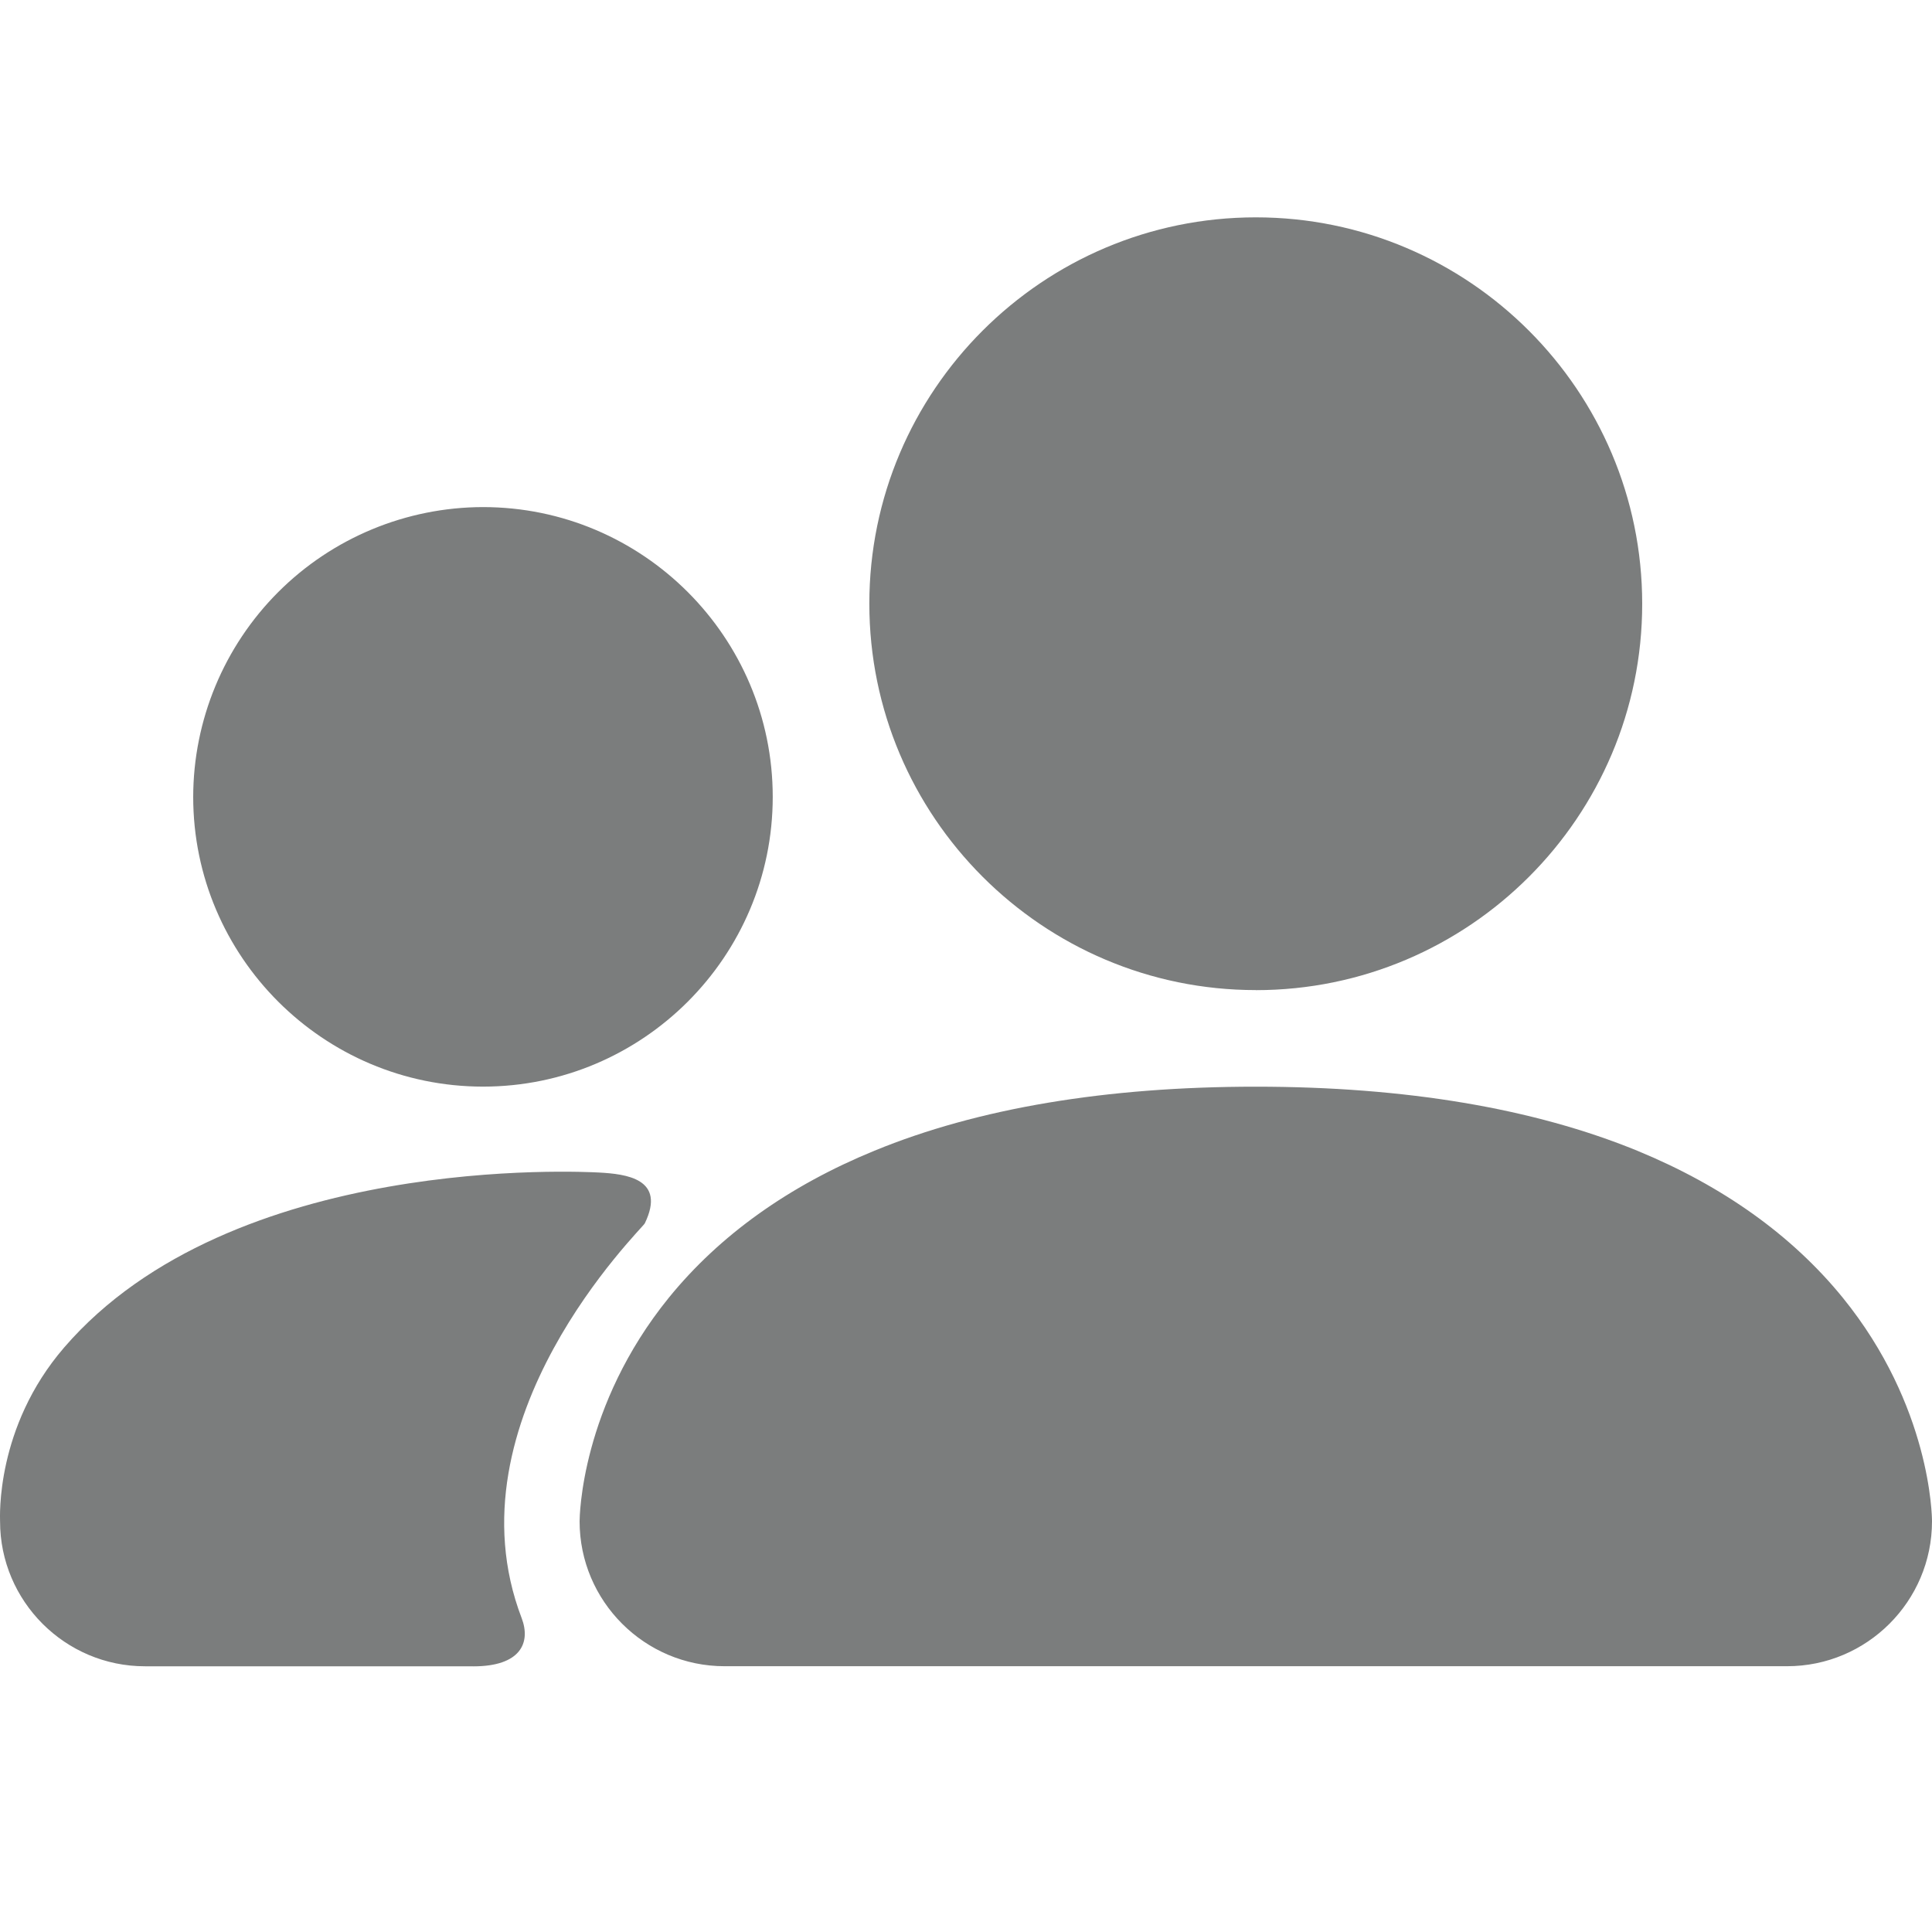
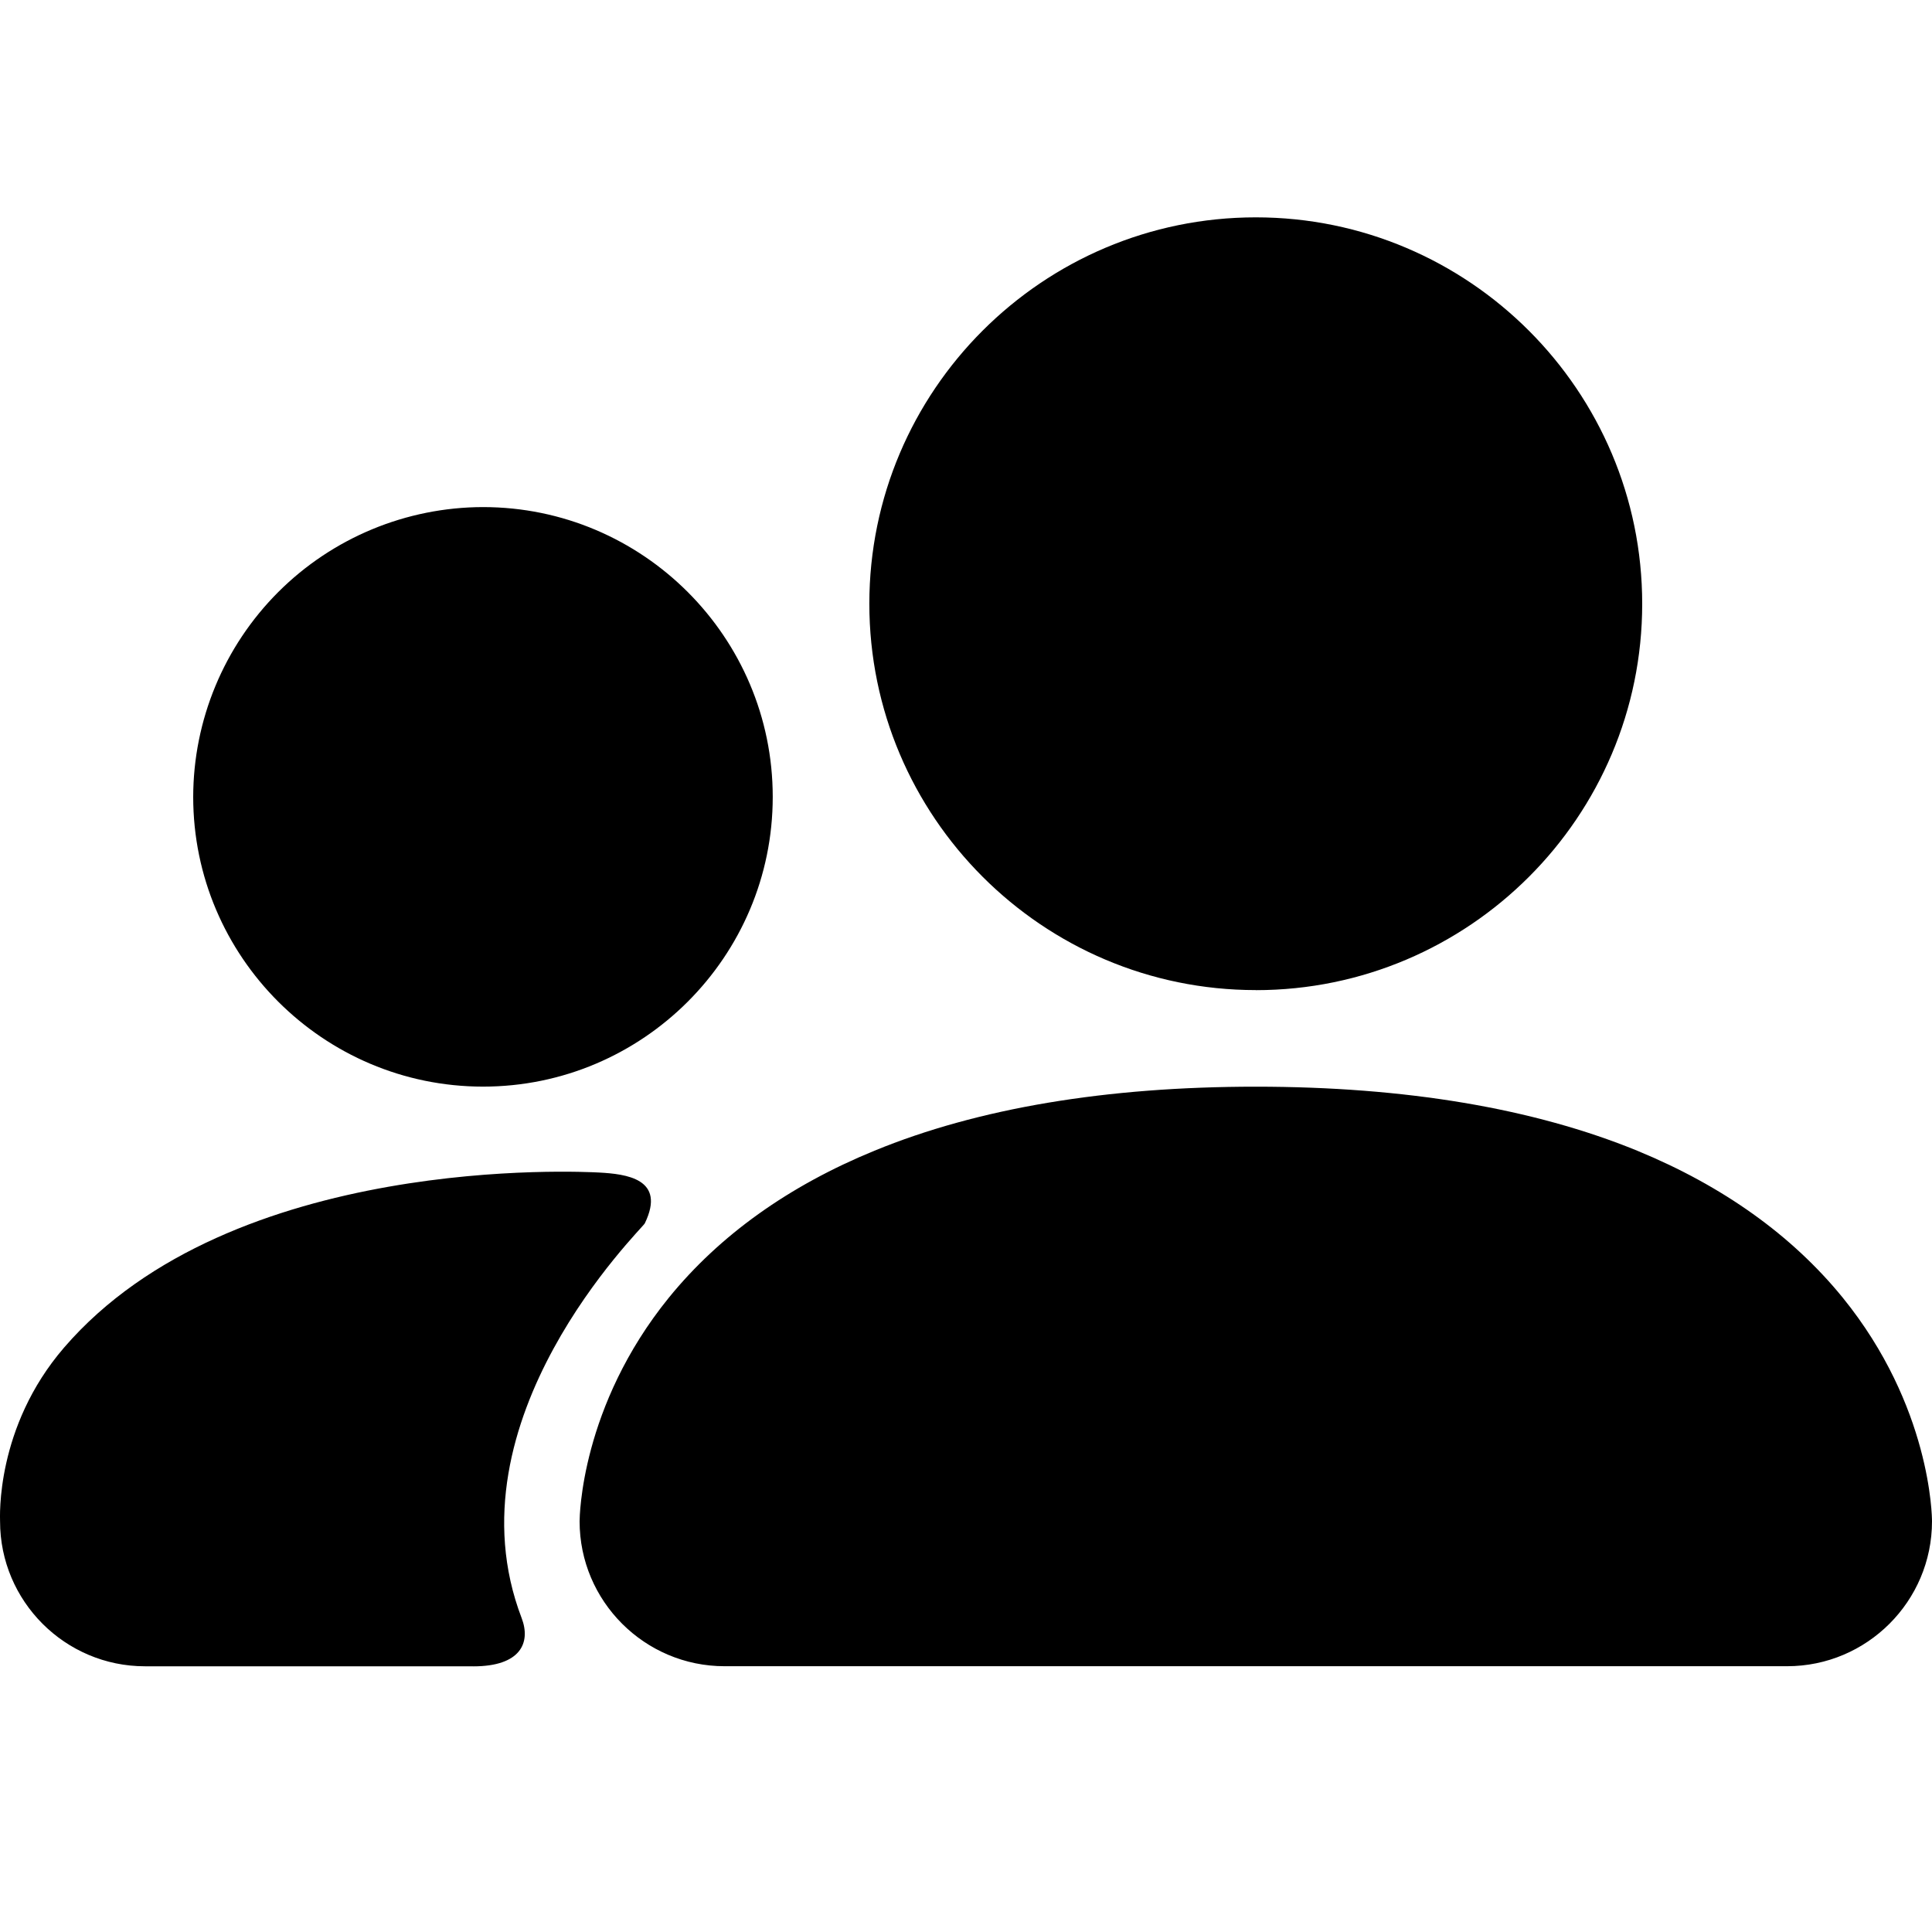
<svg xmlns="http://www.w3.org/2000/svg" width="30" height="30" viewBox="0 0 30 30" fill="none">
-   <path d="M0.996 20.924C3.6 17.905 9.042 18.194 9.303 18.207C9.717 18.23 10.35 18.3 10.012 18.997C9.963 19.088 6.921 22.046 8.1 25.125C8.247 25.511 8.081 25.875 7.35 25.875L7.348 25.874H2.251C1.01 25.874 0.001 24.863 0.001 23.624C0.001 23.566 -0.073 22.163 0.996 20.924ZM19.5 16.874C21.822 16.874 23.815 17.21 25.422 17.868C26.752 18.415 27.826 19.182 28.614 20.15C29.984 21.838 30 23.551 30 23.623C30 24.864 28.99 25.873 27.75 25.873H11.251C10.01 25.873 9 24.863 9 23.623C9.001 23.551 9.018 21.837 10.386 20.15C11.174 19.181 12.247 18.414 13.579 17.868C15.185 17.208 17.178 16.874 19.5 16.874ZM7.5 7.874C9.981 7.874 11.999 9.893 11.999 12.374C11.999 14.855 9.981 16.873 7.5 16.873C5.019 16.872 3 14.854 3 12.374C3.002 11.181 3.477 10.038 4.32 9.194C5.163 8.351 6.307 7.876 7.5 7.874ZM19.5 3.375C22.809 3.375 25.5 6.068 25.5 9.376C25.5 12.684 22.809 15.375 19.5 15.375V15.374C16.19 15.374 13.499 12.682 13.499 9.374C13.499 6.066 16.19 3.375 19.5 3.375Z" fill="#7B7D7D" />
+   <path d="M0.996 20.924C3.6 17.905 9.042 18.194 9.303 18.207C9.717 18.23 10.35 18.3 10.012 18.997C9.963 19.088 6.921 22.046 8.1 25.125C8.247 25.511 8.081 25.875 7.35 25.875L7.348 25.874H2.251C1.01 25.874 0.001 24.863 0.001 23.624C0.001 23.566 -0.073 22.163 0.996 20.924ZM19.5 16.874C21.822 16.874 23.815 17.21 25.422 17.868C26.752 18.415 27.826 19.182 28.614 20.15C29.984 21.838 30 23.551 30 23.623C30 24.864 28.99 25.873 27.75 25.873H11.251C10.01 25.873 9 24.863 9 23.623C9.001 23.551 9.018 21.837 10.386 20.15C11.174 19.181 12.247 18.414 13.579 17.868C15.185 17.208 17.178 16.874 19.5 16.874ZM7.5 7.874C9.981 7.874 11.999 9.893 11.999 12.374C11.999 14.855 9.981 16.873 7.5 16.873C5.019 16.872 3 14.854 3 12.374C3.002 11.181 3.477 10.038 4.32 9.194C5.163 8.351 6.307 7.876 7.5 7.874ZM19.5 3.375C22.809 3.375 25.5 6.068 25.5 9.376C25.5 12.684 22.809 15.375 19.5 15.375V15.374C16.19 15.374 13.499 12.682 13.499 9.374C13.499 6.066 16.19 3.375 19.5 3.375Z" fill="currentColor" />
</svg>
